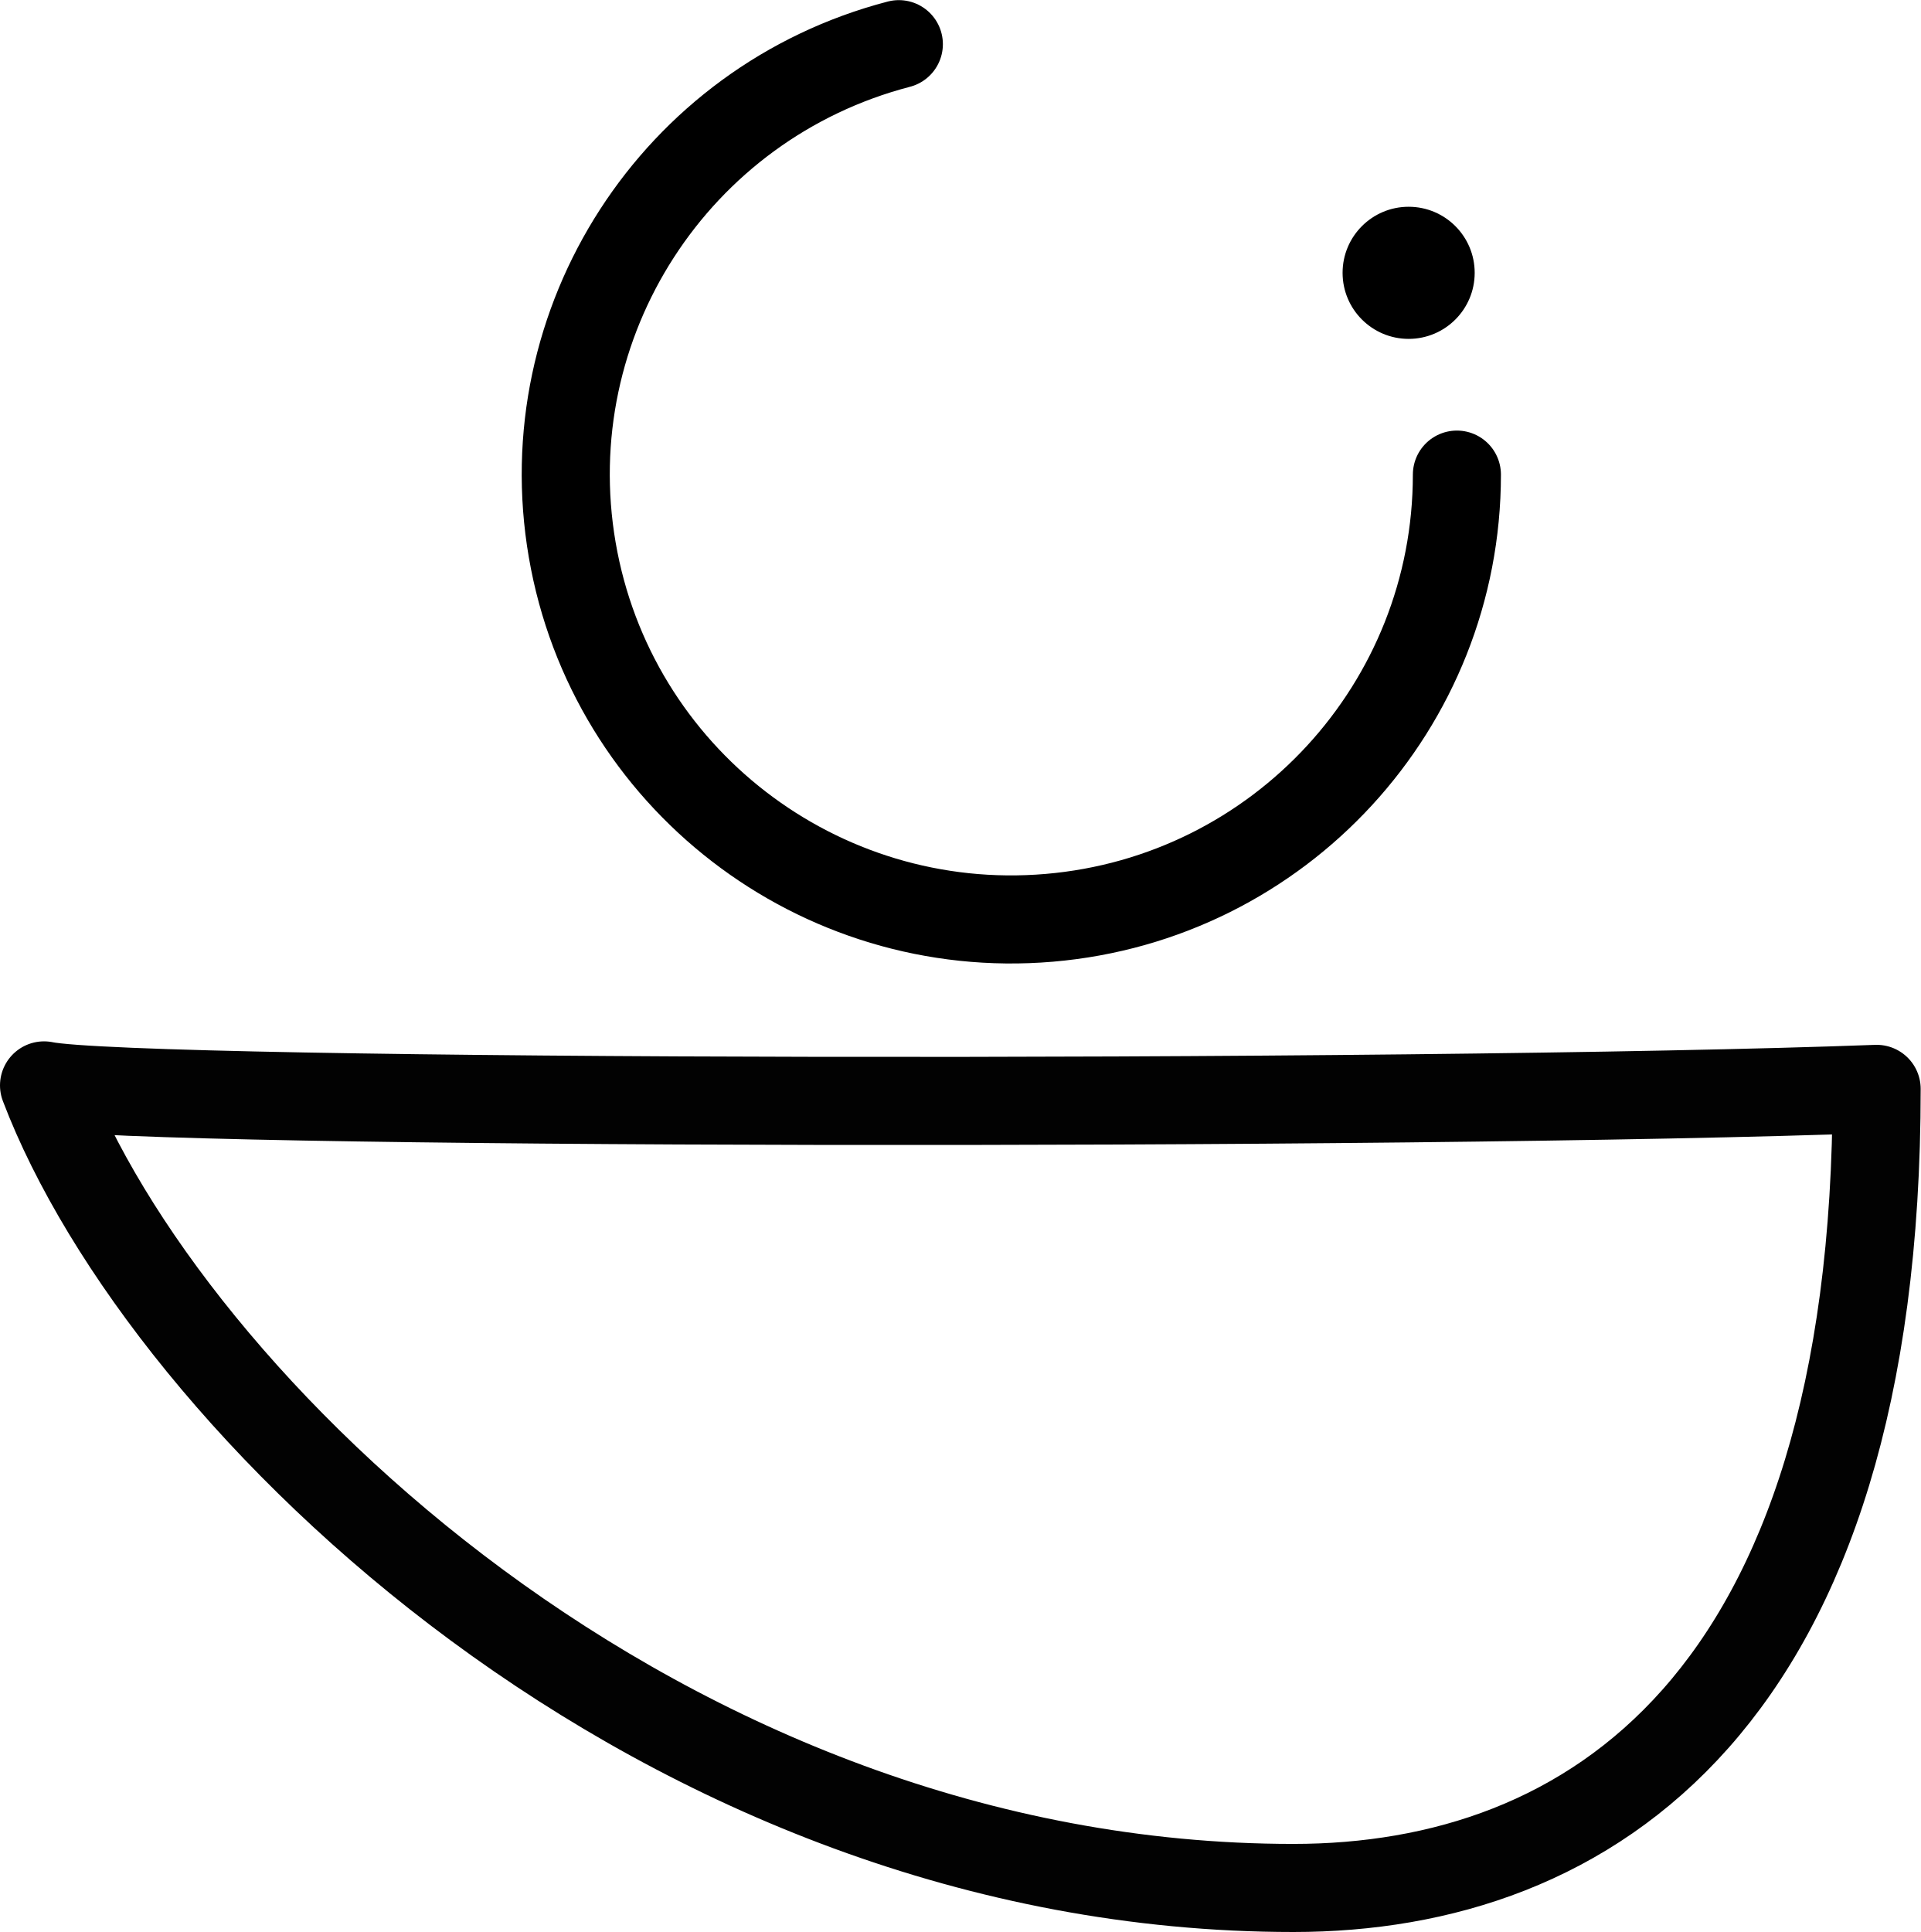
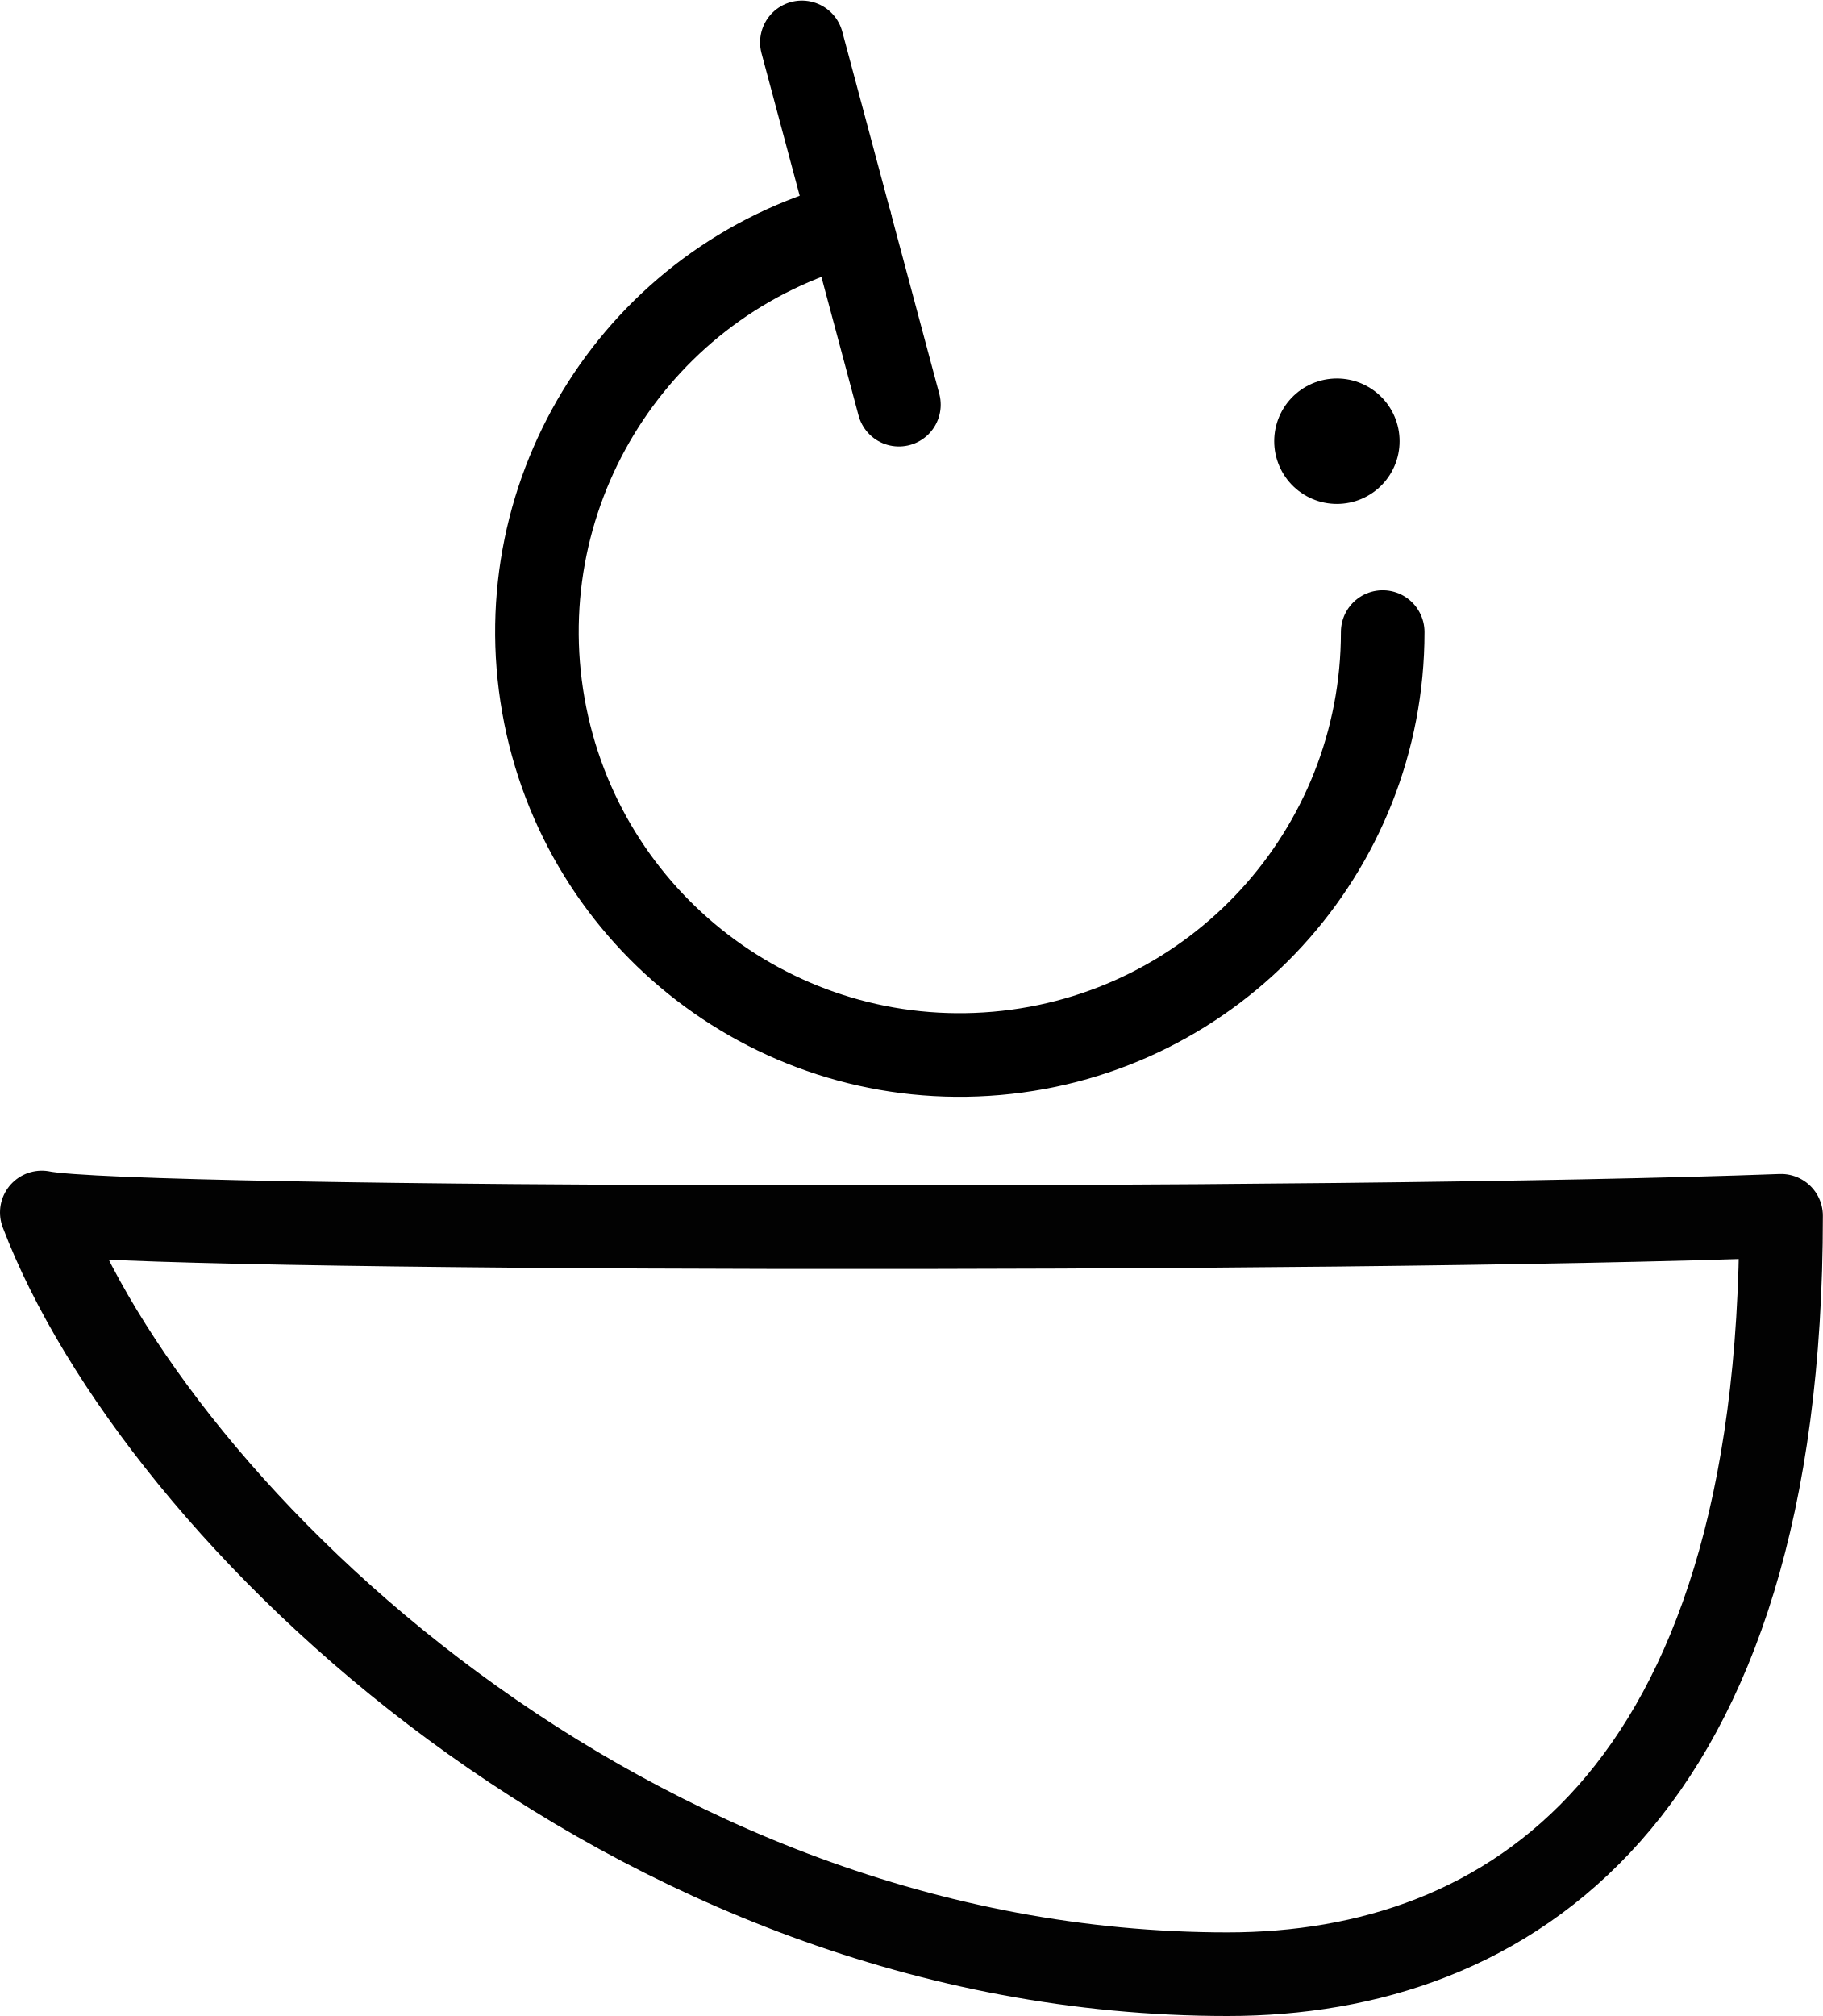
- <svg xmlns="http://www.w3.org/2000/svg" version="1.1" id="svg2" height="43.87" width="43.617">
+ <svg xmlns="http://www.w3.org/2000/svg" width="43.617" height="48.231" id="svg2" version="1.1">
  <defs id="defs8" />
-   <ellipse cy="6.195" cx="31.989" id="path7296-9-3-6-7" style="color:#000000;clip-rule:nonzero;display:inline;overflow:visible;visibility:visible;opacity:1;isolation:auto;mix-blend-mode:normal;color-interpolation:sRGB;color-interpolation-filters:linearRGB;solid-color:#000000;solid-opacity:1;fill:#000000;fill-opacity:1;fill-rule:evenodd;stroke:#000000;stroke-width:0;stroke-linecap:round;stroke-linejoin:round;stroke-miterlimit:4;stroke-dasharray:none;stroke-dashoffset:0;stroke-opacity:1;color-rendering:auto;image-rendering:auto;shape-rendering:auto;text-rendering:auto;enable-background:accumulate" rx="1.5" ry="1.5" />
-   <path id="path4-6-7" d="m 42.617,24.725 c 0,13.939 -6.545,18.145 -13.245,18.145 -14.333,0 -25.639,-11.041 -28.372,-18.224 2.09,0.438 31.039,0.474 41.617,0.079 z" style="fill:none;stroke:#020202;stroke-width:2;stroke-linecap:round;stroke-linejoin:round;stroke-miterlimit:4;stroke-dasharray:none" />
-   <path style="color:#000000;clip-rule:nonzero;display:inline;overflow:visible;visibility:visible;opacity:1;isolation:auto;mix-blend-mode:normal;color-interpolation:sRGB;color-interpolation-filters:linearRGB;solid-color:#000000;solid-opacity:1;fill:none;fill-opacity:1;fill-rule:evenodd;stroke:#000000;stroke-width:2;stroke-linecap:round;stroke-linejoin:round;stroke-miterlimit:4;stroke-dasharray:none;stroke-dashoffset:0;stroke-opacity:1;color-rendering:auto;image-rendering:auto;shape-rendering:auto;text-rendering:auto;enable-background:accumulate" id="path21224" d="m 33.085,10.777 a 10.118,10.101 0 0 1 -9.258,10.064 10.118,10.101 0 0 1 -10.832,-8.354 10.118,10.101 0 0 1 7.417,-11.484" />
+   <path d="M 33.085,15.121 A 10.118,10.118 0 0 1 23.849,25.201 10.118,10.118 0 0 1 13.002,16.878 10.118,10.118 0 0 1 20.348,5.348" id="path17576-1" style="color:#000000;clip-rule:nonzero;display:inline;overflow:visible;visibility:visible;opacity:1;isolation:auto;mix-blend-mode:normal;color-interpolation:sRGB;color-interpolation-filters:linearRGB;solid-color:#000000;solid-opacity:1;fill:none;fill-opacity:1;fill-rule:evenodd;stroke:#000000;stroke-width:2;stroke-linecap:round;stroke-linejoin:round;stroke-miterlimit:4;stroke-dasharray:none;stroke-dashoffset:0;stroke-opacity:1;color-rendering:auto;image-rendering:auto;shape-rendering:auto;text-rendering:auto;enable-background:accumulate" />
+   <path id="path7294-5" d="m 31.989,10.556 0,-0.001" style="fill:none;fill-rule:evenodd;stroke:#000000;stroke-width:3;stroke-linecap:round;stroke-linejoin:miter;stroke-miterlimit:4;stroke-dasharray:none;stroke-opacity:1" />
+   <path style="fill:none;stroke:#020202;stroke-width:2;stroke-linecap:round;stroke-linejoin:round;stroke-miterlimit:4;stroke-dasharray:none" d="m 42.617,29.086 c 0,13.939 -6.545,18.145 -13.245,18.145 -14.333,0 -25.639,-11.041 -28.372,-18.224 2.09,0.438 31.039,0.474 41.617,0.079 z" id="path4-6-7" />
+   <path id="path13718-9-0-5" d="M 21.509,9.682 20.348,5.348 19.187,1.014" style="fill:none;fill-rule:evenodd;stroke:#000000;stroke-width:2;stroke-linecap:round;stroke-linejoin:round;stroke-miterlimit:4;stroke-dasharray:none;stroke-opacity:1" />
</svg>
